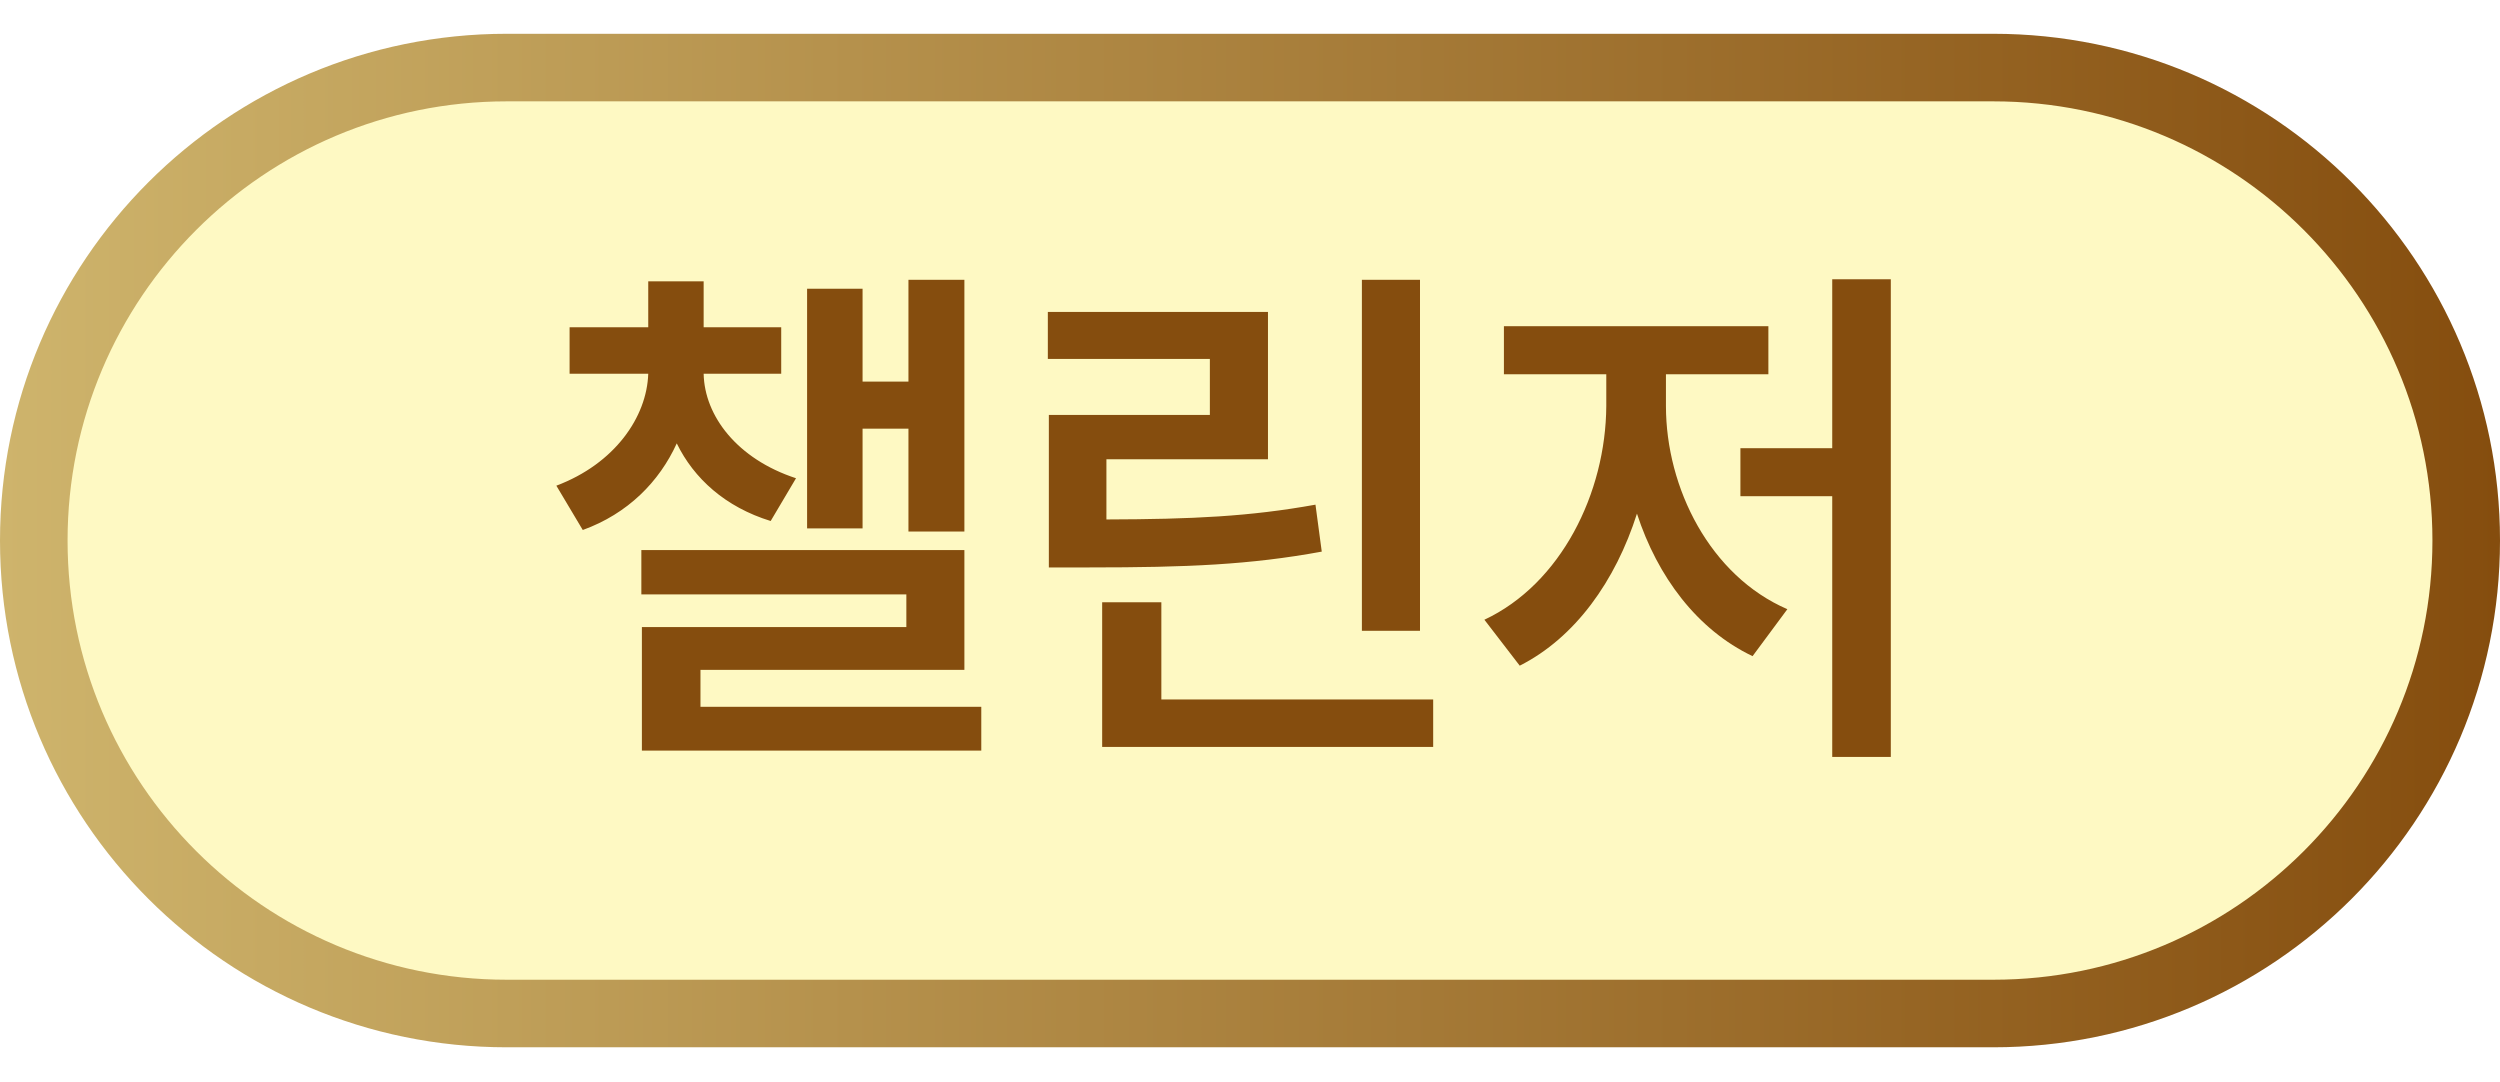
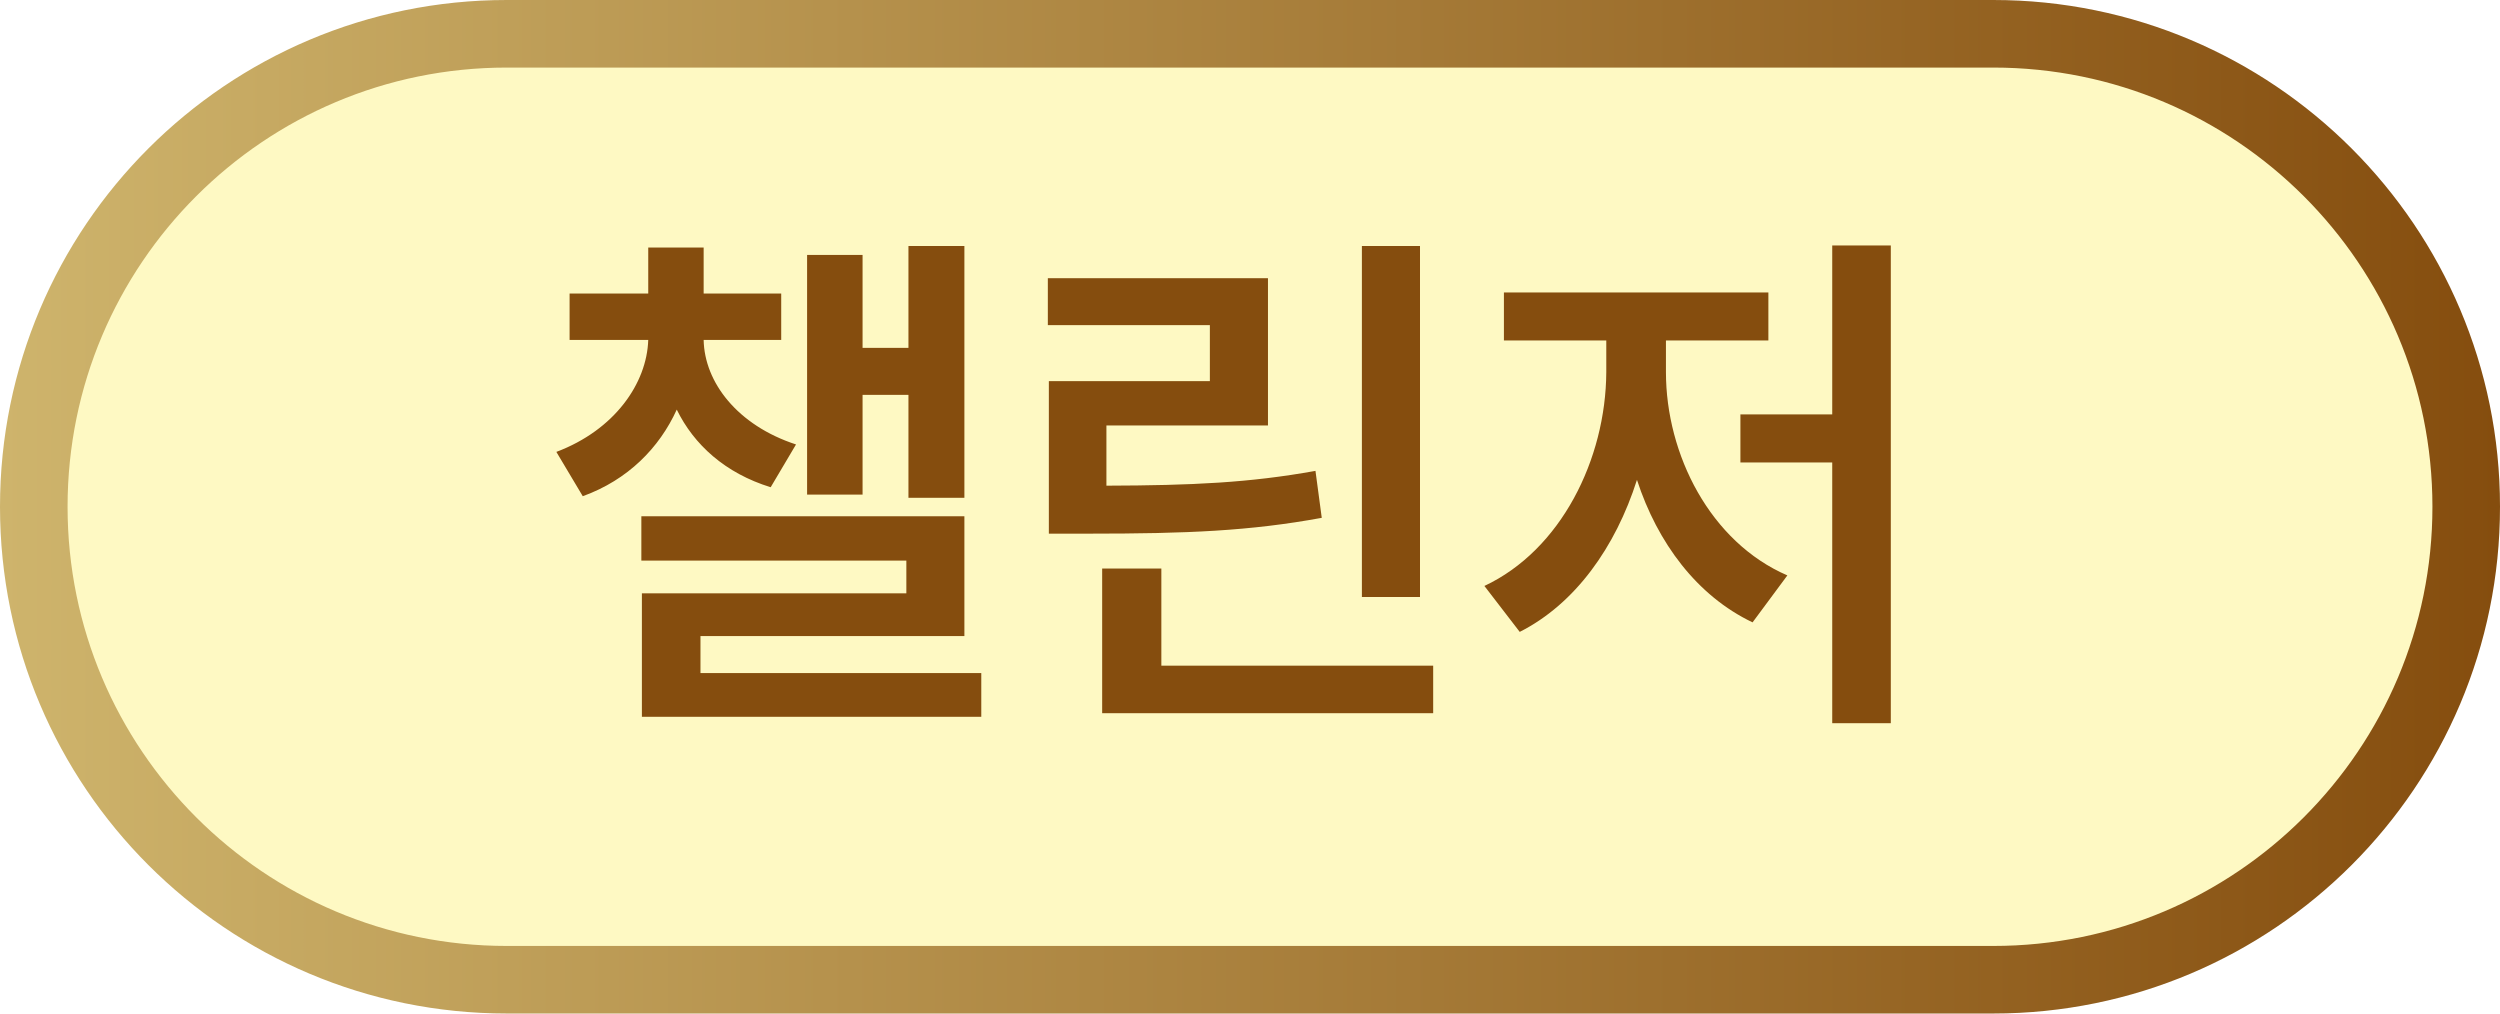
- <svg xmlns="http://www.w3.org/2000/svg" width="37" height="16" viewBox="0 0 37 16" fill="none">
-   <rect x="0.5" y="1" width="36" height="14" rx="7" fill="#FEF9C3" />
-   <rect x="0.5" y="1" width="36" height="14" rx="7" stroke="url(#paint0_linear_4780_615)" />
-   <path d="M11.562 4.844V5.531H10.414C10.426 6.156 10.91 6.793 11.781 7.078L11.406 7.711C10.734 7.504 10.27 7.082 10.016 6.562C9.758 7.129 9.293 7.602 8.625 7.844L8.234 7.188C9.098 6.863 9.574 6.172 9.594 5.531H8.43V4.844H9.594V4.164H10.414V4.844H11.562ZM14.273 4.141V7.867H13.445V6.344H12.766V7.82H11.945V4.273H12.766V5.648H13.445V4.141H14.273ZM14.273 8.141V9.914H10.367V10.461H14.523V11.109H9.5V9.281H13.414V8.797H9.492V8.141H14.273ZM21.016 4.141V9.336H20.156V4.141H21.016ZM21.211 10.352V11.055H16.312V8.914H17.188V10.352H21.211ZM18.766 4.617V6.797H16.375V7.688C17.652 7.684 18.492 7.645 19.469 7.469L19.562 8.164C18.5 8.359 17.57 8.398 16.125 8.398H15.523V6.141H17.906V5.312H15.508V4.617H18.766ZM27.984 4.133V11.203H27.117V7.344H25.758V6.633H27.117V4.133H27.984ZM24.656 6.008C24.656 7.227 25.312 8.523 26.453 9.016L25.938 9.711C25.117 9.32 24.531 8.535 24.227 7.602C23.91 8.598 23.312 9.438 22.492 9.852L21.969 9.172C23.102 8.641 23.766 7.297 23.773 6.008V5.539H22.258V4.828H26.172V5.539H24.656V6.008Z" fill="#854D0E" />
+ <svg xmlns="http://www.w3.org/2000/svg" width="37" height="15" viewBox="0 0 37 15" fill="none">
+   <rect x="0.5" y="0.5" width="36" height="14" rx="7" fill="#FEF9C3" />
+   <rect x="0.5" y="0.5" width="36" height="14" rx="7" stroke="url(#paint0_linear_4700_11362)" />
+   <path d="M11.562 4.344V5.031H10.414C10.426 5.656 10.91 6.293 11.781 6.578L11.406 7.211C10.734 7.004 10.27 6.582 10.016 6.062C9.758 6.629 9.293 7.102 8.625 7.344L8.234 6.688C9.098 6.363 9.574 5.672 9.594 5.031H8.43V4.344H9.594V3.664H10.414V4.344H11.562ZM14.273 3.641V7.367H13.445V5.844H12.766V7.32H11.945V3.773H12.766V5.148H13.445V3.641H14.273ZM14.273 7.641V9.414H10.367V9.961H14.523V10.609H9.5V8.781H13.414V8.297H9.492V7.641H14.273ZM21.016 3.641V8.836H20.156V3.641H21.016ZM21.211 9.852V10.555H16.312V8.414H17.188V9.852H21.211ZM18.766 4.117V6.297H16.375V7.188C17.652 7.184 18.492 7.145 19.469 6.969L19.562 7.664C18.5 7.859 17.57 7.898 16.125 7.898H15.523V5.641H17.906V4.812H15.508V4.117H18.766ZM27.984 3.633V10.703H27.117V6.844H25.758V6.133H27.117V3.633H27.984ZM24.656 5.508C24.656 6.727 25.312 8.023 26.453 8.516L25.938 9.211C25.117 8.82 24.531 8.035 24.227 7.102C23.91 8.098 23.312 8.938 22.492 9.352L21.969 8.672C23.102 8.141 23.766 6.797 23.773 5.508V5.039H22.258V4.328H26.172V5.039H24.656V5.508Z" fill="#854D0E" />
  <defs>
-     <linearGradient id="paint0_linear_4780_615" x1="0" y1="8" x2="37" y2="8" gradientUnits="userSpaceOnUse">
+     <linearGradient id="paint0_linear_4700_11362" x1="0" y1="7.5" x2="37" y2="7.5" gradientUnits="userSpaceOnUse">
      <stop stop-color="#CEB46C" />
      <stop offset="1" stop-color="#854D0E" />
    </linearGradient>
  </defs>
</svg>
